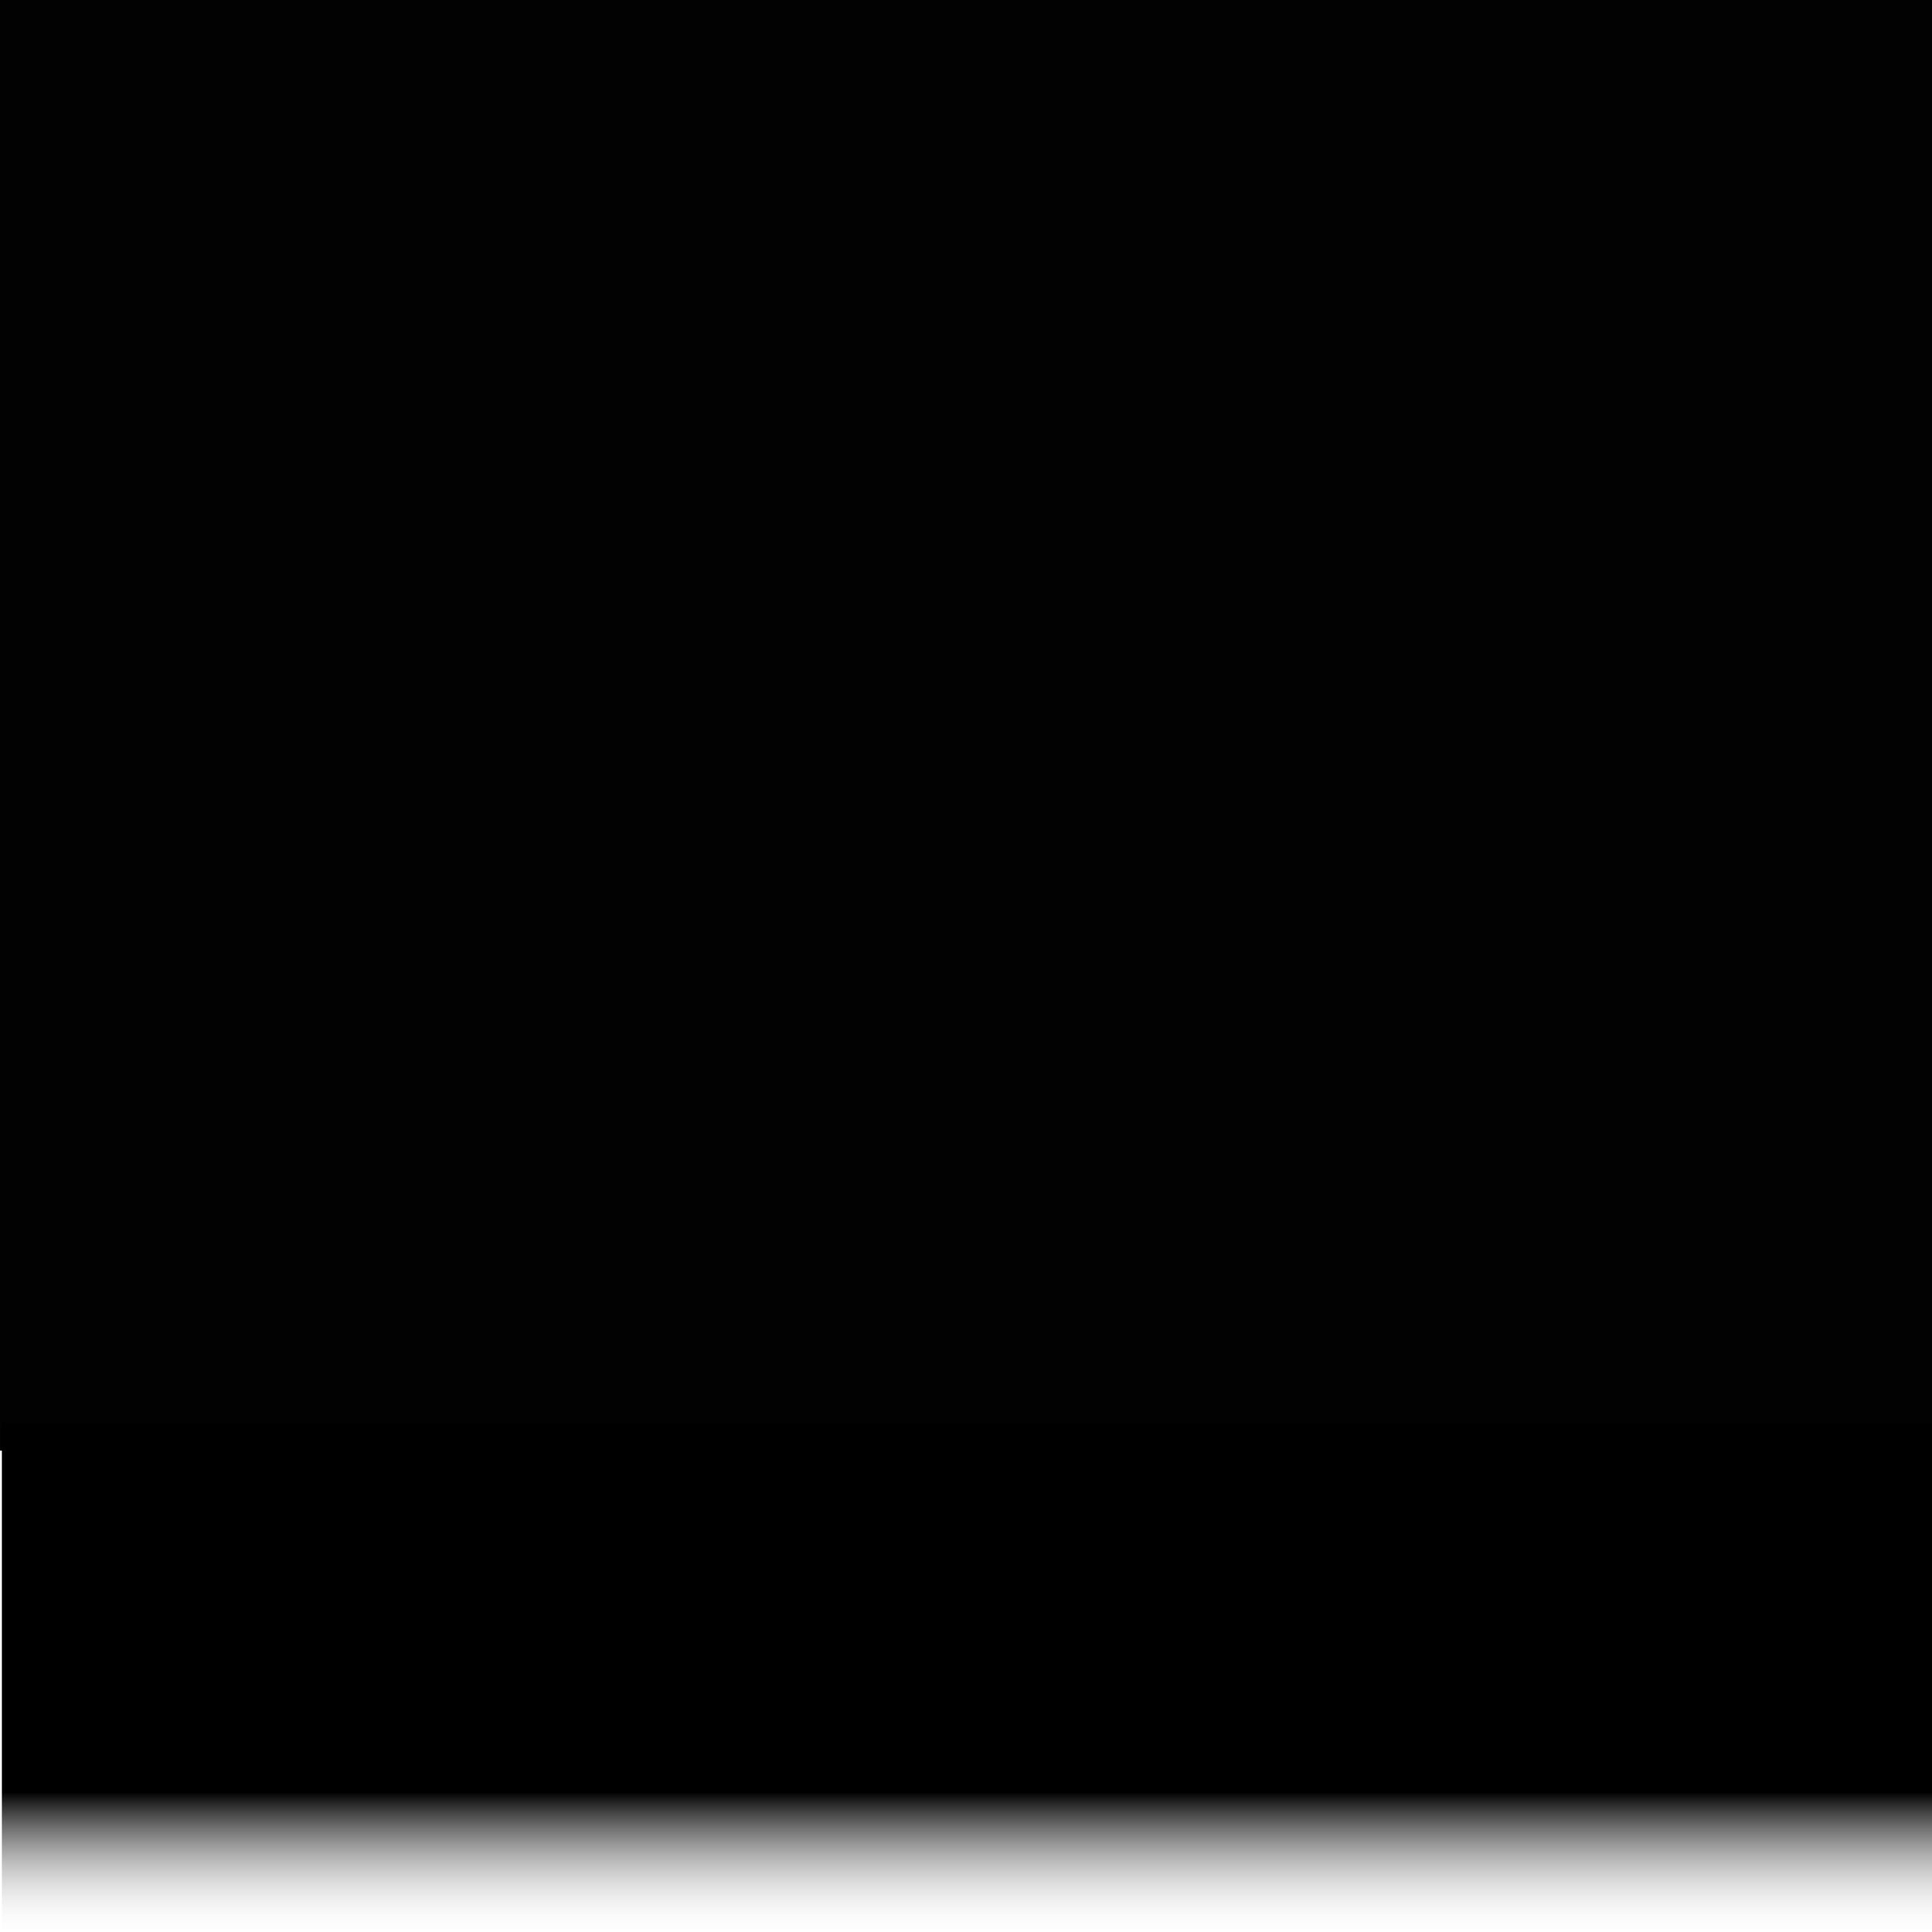
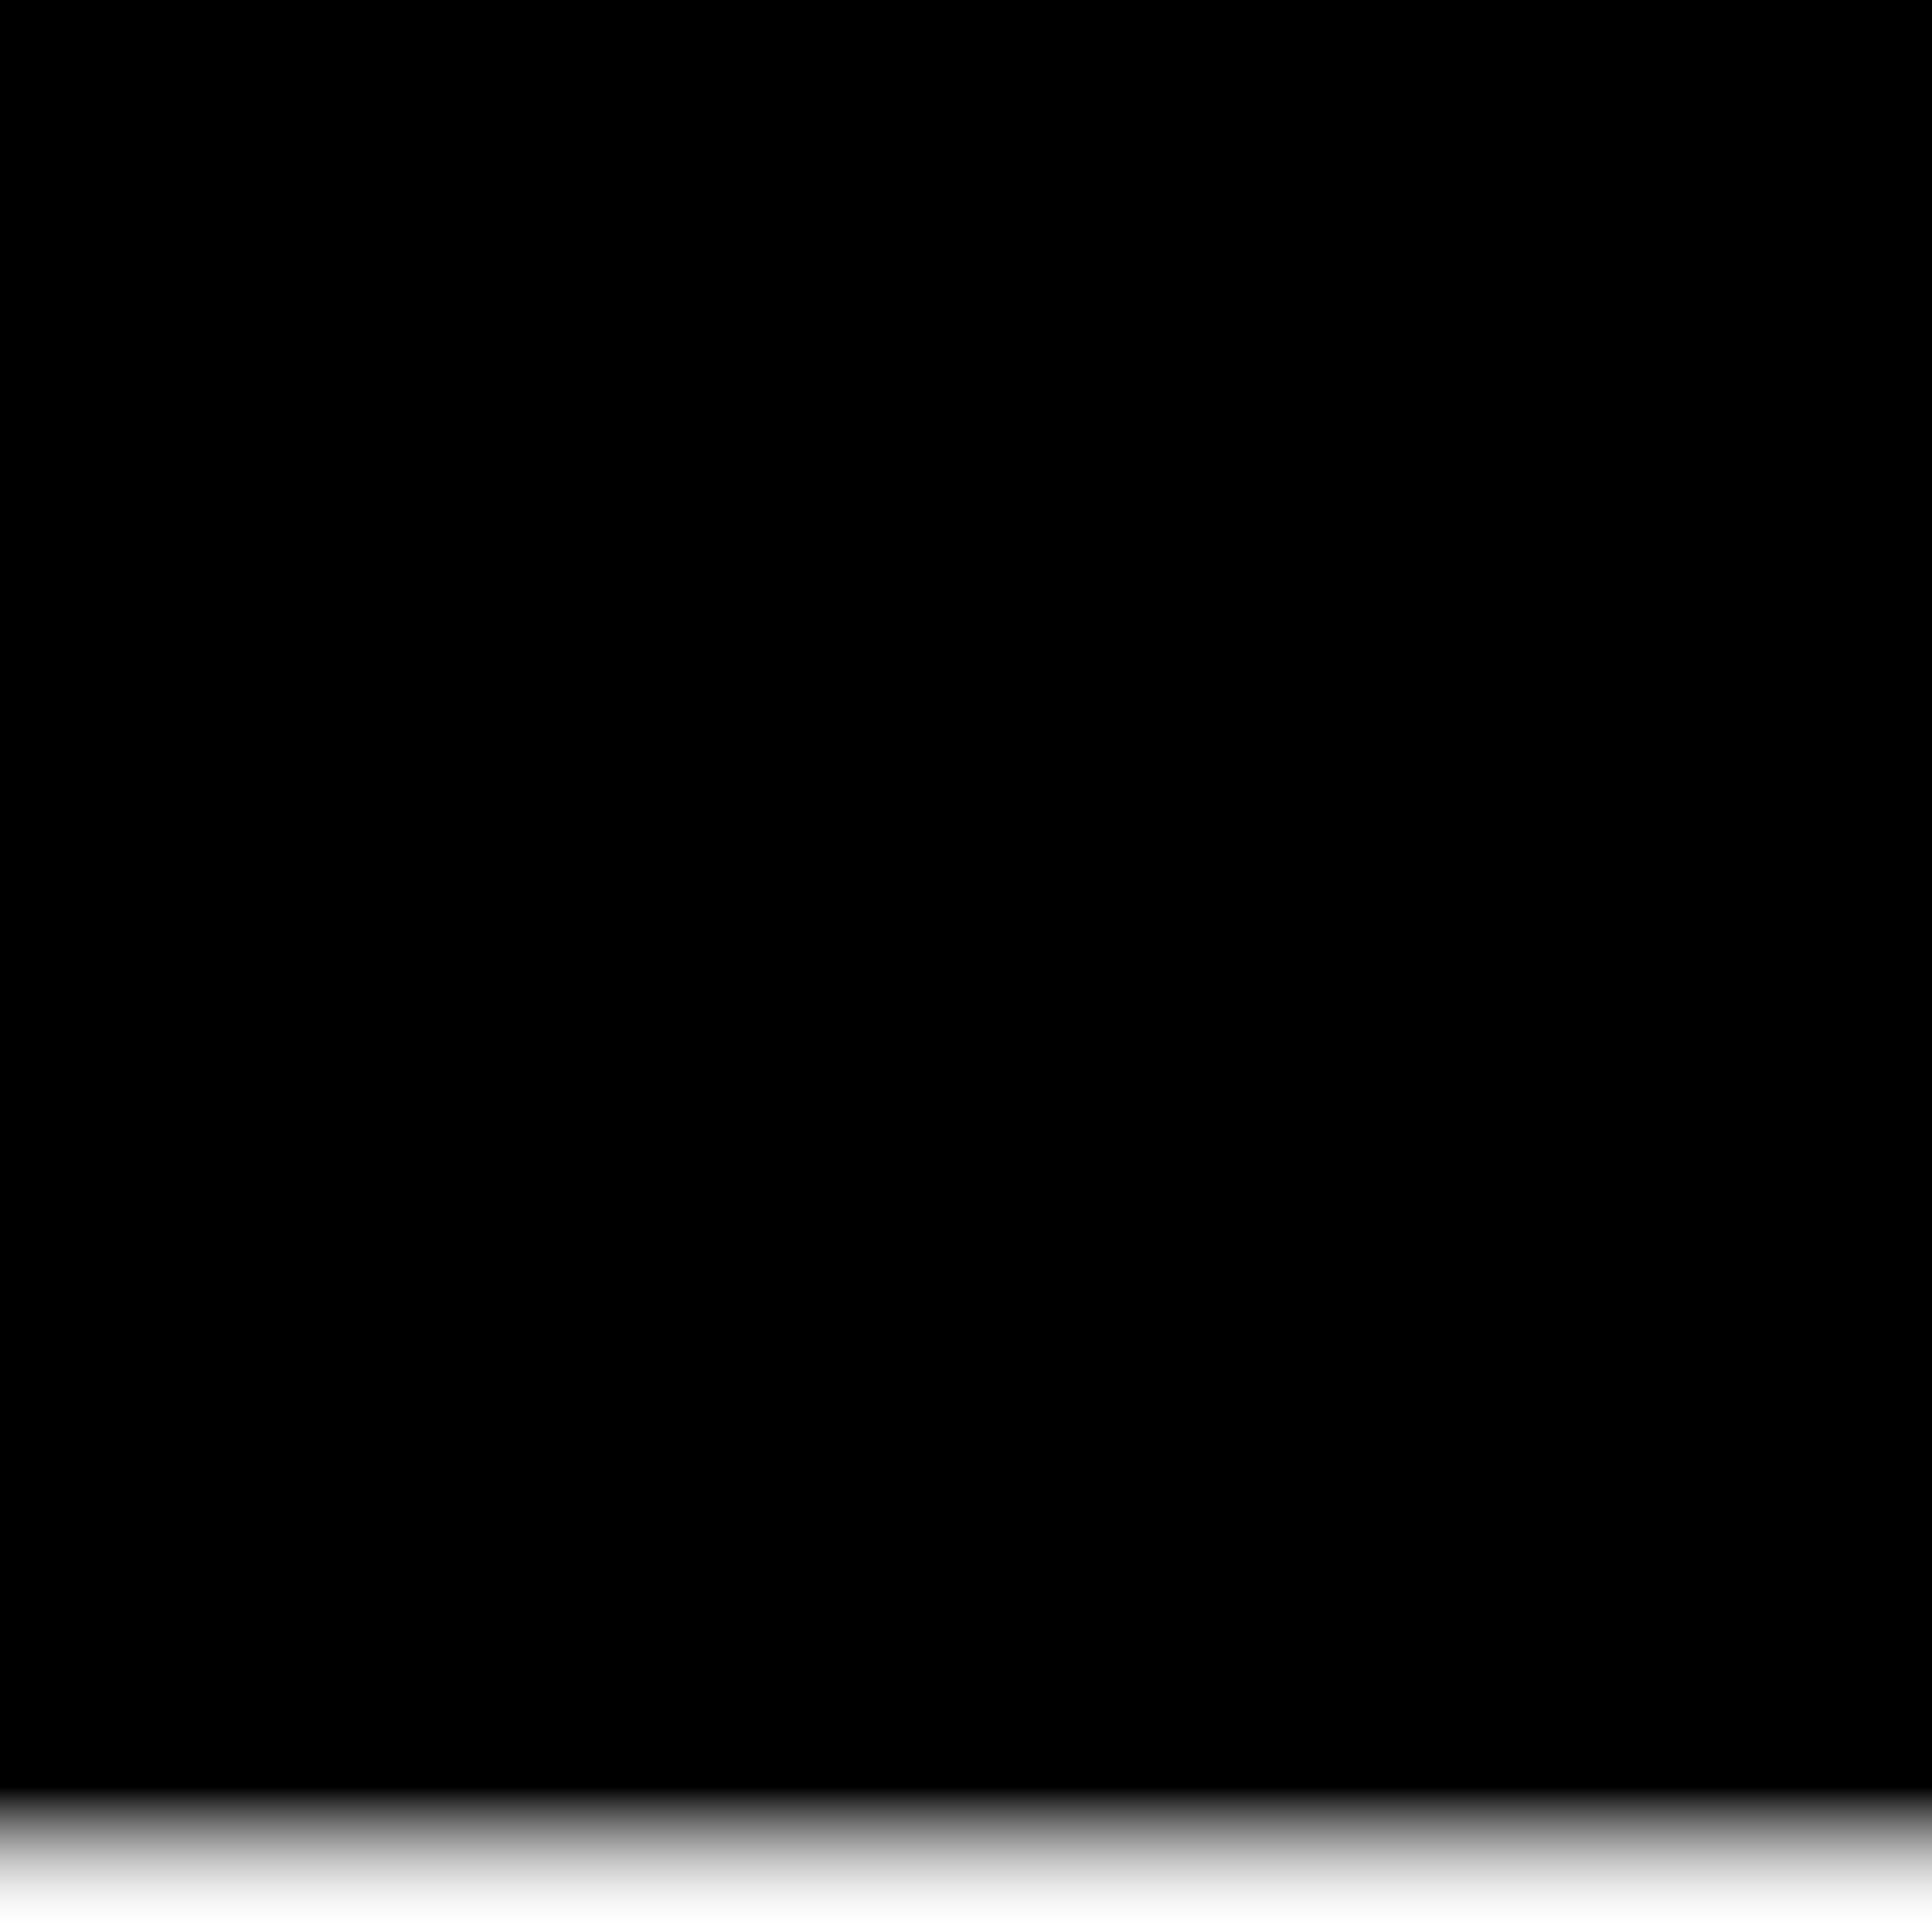
<svg xmlns="http://www.w3.org/2000/svg" xmlns:xlink="http://www.w3.org/1999/xlink" width="3000" height="3000" version="1.1" viewBox="0 0 793.75 793.75" id="svg15">
  <defs id="defs7">
    <linearGradient gradientUnits="userSpaceOnUse" gradientTransform="matrix(0.7582059,0,0,0.98509,87.57291,-294.81)" y2="84.284" y1="144.805" x2="141.36" x1="141.36" id="linearGradient835" spreadMethod="pad">
      <stop id="stop831" offset="0" />
      <stop id="stop833" offset="1" stop-opacity="0" stop-color="#fff" />
    </linearGradient>
    <linearGradient id="linearGradient879" x1="141.36" x2="213.18" y1="192.68" y2="192.68" gradientTransform="matrix(0.9886,0,0,0.98509,87.747,-294.81)" gradientUnits="userSpaceOnUse">
      <stop offset="0" id="stop875" style="stop-color:#000000;stop-opacity:0.939" />
      <stop stop-color="#fff" stop-opacity="0" offset="1" id="stop877" />
    </linearGradient>
    <linearGradient gradientUnits="userSpaceOnUse" gradientTransform="matrix(0.9886,0,0,0.98509,87.747,-294.81)" y2="192.68" y1="192.68" x2="213.18" x1="141.36" id="linearGradient1376">
      <stop id="stop824" offset="0" />
      <stop id="stop826" offset="1" stop-opacity="0" stop-color="#fff" />
    </linearGradient>
    <linearGradient id="linearGradient1376-4" x1="141.36" x2="141.36" y1="144.805" y2="84.284" gradientTransform="matrix(0.7582059,0,0,0.98509,87.57291,-294.81)" gradientUnits="userSpaceOnUse" xlink:href="#linearGradient1376">
      <stop offset="0" id="stop2" />
      <stop stop-color="#fff" stop-opacity="0" offset="1" id="stop4" />
    </linearGradient>
-     <linearGradient xlink:href="#linearGradient1376-4" id="linearGradient831" gradientUnits="userSpaceOnUse" gradientTransform="matrix(3.471457,0,0,0.9804968,-735.5646,-878.1645)" x1="141.36" y1="144.805" x2="141.36" y2="84.284" />
+     <linearGradient xlink:href="#linearGradient1376-4" id="linearGradient831" gradientUnits="userSpaceOnUse" gradientTransform="matrix(3.515301,0,0,0.9763667,-736.8271,-875.4853)" x1="141.36" y1="144.805" x2="141.36" y2="84.284" />
  </defs>
-   <g id="g895">
-     <rect style="fill:url(#linearGradient831);fill-opacity:1;stroke-width:1.87" id="rect829" ry="0" height="208.353" width="793.536" y="-793.082" x="-794.311" transform="scale(-1)" />
-     <rect y="0" x="0" height="595.981" width="794.418" id="rect889" style="fill:#000000;fill-opacity:0.99;stroke:none;stroke-width:0.551;stroke-miterlimit:4;stroke-dasharray:none;stroke-opacity:1" />
-   </g>
+   <rect transform="scale(-1)" x="-796.316" y="-790.761" width="803.558" height="790.761" ry="0" id="rect829" style="fill:url(#linearGradient831);fill-opacity:1;stroke:none;stroke-width:1.877" />
</svg>
